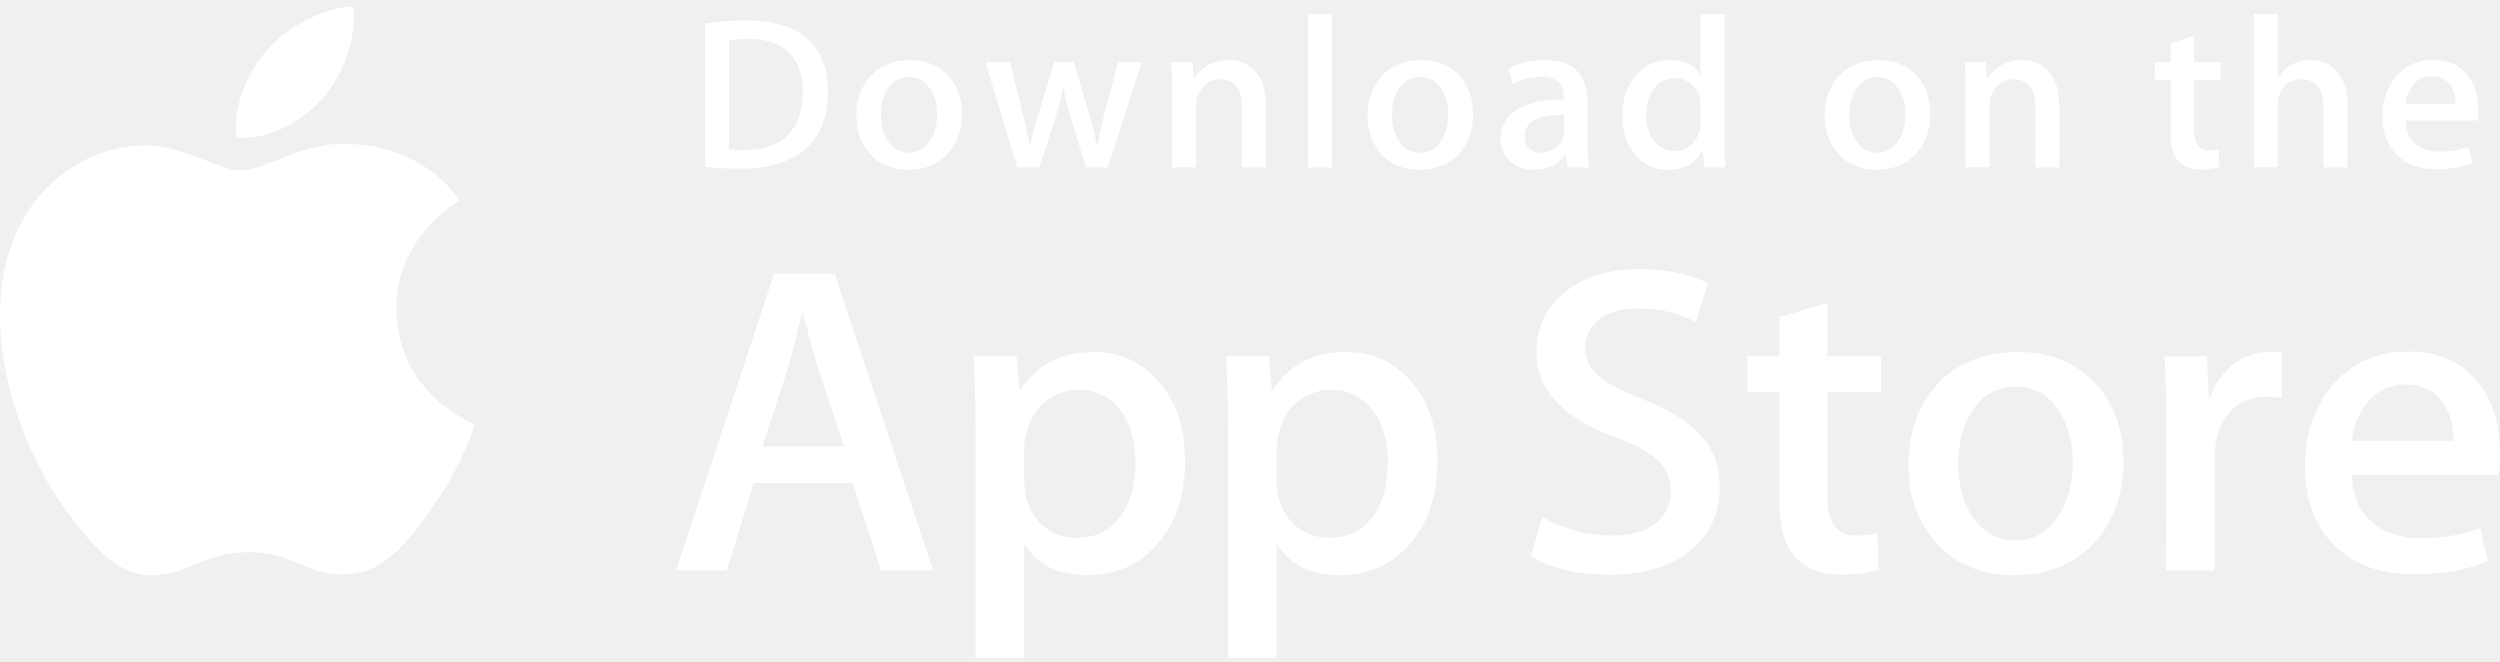
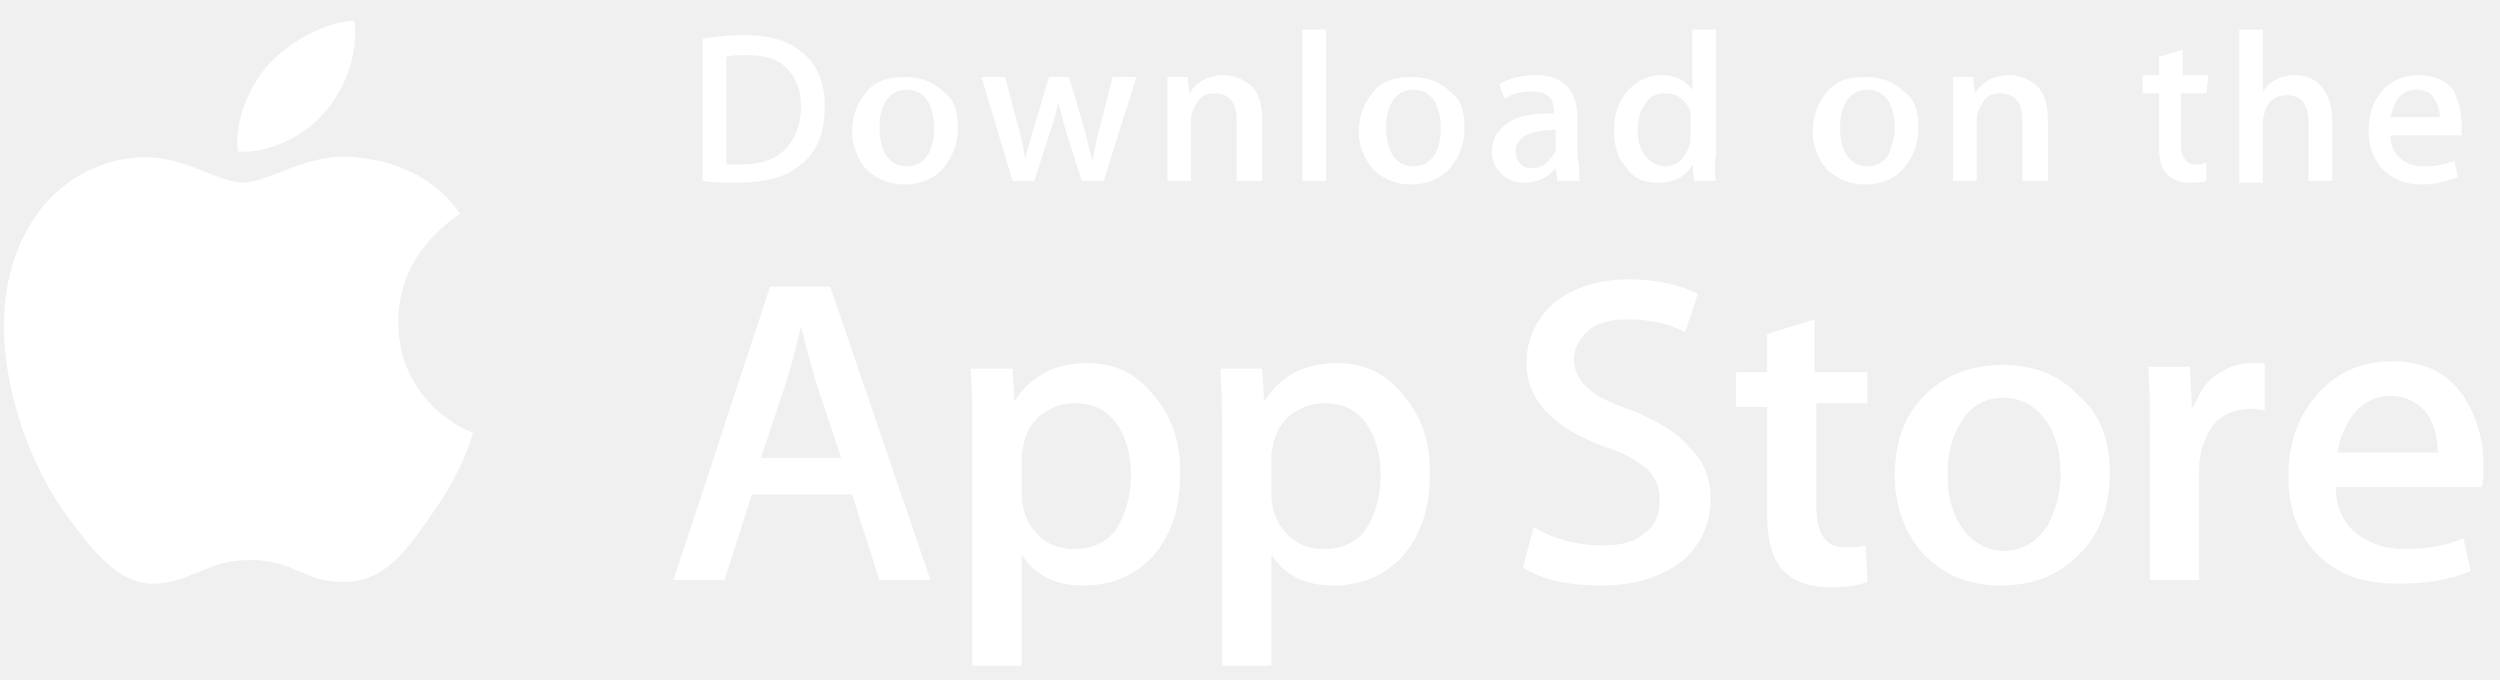
- <svg xmlns="http://www.w3.org/2000/svg" width="136" height="36" viewBox="0 0 136 36" fill="none">
-   <path d="M21.569 16.809C21.533 12.899 24.853 10.997 25.005 10.909C23.125 8.236 20.211 7.871 19.187 7.842C16.739 7.591 14.366 9.27 13.119 9.27C11.847 9.27 9.928 7.866 7.858 7.907C5.196 7.947 2.705 9.45 1.339 11.784C-1.48 16.543 0.622 23.537 3.323 27.383C4.675 29.267 6.253 31.371 8.32 31.297C10.342 31.216 11.097 30.04 13.537 30.04C15.954 30.04 16.663 31.297 18.771 31.25C20.941 31.216 22.307 29.357 23.611 27.456C25.172 25.297 25.8 23.17 25.825 23.061C25.773 23.044 21.61 21.495 21.569 16.809Z" fill="white" />
-   <path d="M17.588 5.311C18.675 3.985 19.419 2.182 19.213 0.351C17.639 0.419 15.671 1.413 14.537 2.709C13.534 3.852 12.639 5.725 12.87 7.486C14.638 7.615 16.453 6.617 17.588 5.311Z" fill="white" />
-   <path d="M50.76 31.026H47.934L46.386 26.284H41.007L39.532 31.026H36.781L42.111 14.883H45.404L50.76 31.026ZM45.92 24.295L44.52 20.079C44.372 19.649 44.095 18.635 43.685 17.038H43.636C43.472 17.725 43.21 18.739 42.849 20.079L41.474 24.295H45.92Z" fill="white" />
-   <path d="M64.467 25.063C64.467 27.043 63.918 28.607 62.821 29.756C61.838 30.779 60.617 31.29 59.16 31.29C57.588 31.29 56.458 30.739 55.77 29.637H55.72V35.769H53.068V23.218C53.068 21.973 53.034 20.696 52.969 19.386H55.302L55.45 21.231H55.5C56.385 19.84 57.727 19.146 59.529 19.146C60.937 19.146 62.113 19.689 63.053 20.774C63.997 21.861 64.467 23.29 64.467 25.063ZM61.764 25.157C61.764 24.024 61.503 23.09 60.978 22.355C60.405 21.588 59.635 21.205 58.669 21.205C58.015 21.205 57.42 21.419 56.889 21.84C56.356 22.264 56.008 22.819 55.845 23.505C55.763 23.825 55.721 24.087 55.721 24.294V26.235C55.721 27.081 55.988 27.796 56.52 28.379C57.053 28.963 57.745 29.254 58.596 29.254C59.595 29.254 60.372 28.878 60.928 28.128C61.486 27.377 61.764 26.387 61.764 25.157Z" fill="white" />
-   <path d="M78.199 25.063C78.199 27.043 77.65 28.607 76.552 29.756C75.57 30.779 74.35 31.29 72.893 31.29C71.32 31.29 70.19 30.739 69.503 29.637H69.454V35.769H66.801V23.218C66.801 21.973 66.767 20.696 66.703 19.386H69.036L69.184 21.231H69.233C70.117 19.84 71.459 19.146 73.262 19.146C74.669 19.146 75.845 19.689 76.788 20.774C77.728 21.861 78.199 23.29 78.199 25.063ZM75.497 25.157C75.497 24.024 75.234 23.09 74.709 22.355C74.135 21.588 73.368 21.205 72.401 21.205C71.745 21.205 71.152 21.419 70.619 21.84C70.087 22.264 69.74 22.819 69.577 23.505C69.496 23.825 69.454 24.087 69.454 24.294V26.235C69.454 27.081 69.72 27.796 70.25 28.379C70.782 28.962 71.474 29.254 72.328 29.254C73.327 29.254 74.104 28.878 74.661 28.128C75.218 27.377 75.497 26.387 75.497 25.157Z" fill="white" />
-   <path d="M93.552 26.499C93.552 27.872 93.063 28.989 92.082 29.852C91.003 30.795 89.501 31.265 87.572 31.265C85.79 31.265 84.362 30.93 83.28 30.26L83.895 28.104C85.059 28.791 86.337 29.135 87.73 29.135C88.729 29.135 89.506 28.914 90.065 28.475C90.621 28.036 90.898 27.447 90.898 26.711C90.898 26.056 90.669 25.504 90.21 25.057C89.754 24.609 88.991 24.193 87.926 23.808C85.027 22.754 83.579 21.21 83.579 19.179C83.579 17.852 84.087 16.764 85.103 15.917C86.116 15.069 87.467 14.646 89.157 14.646C90.663 14.646 91.915 14.902 92.914 15.413L92.251 17.521C91.318 17.026 90.263 16.779 89.082 16.779C88.149 16.779 87.42 17.003 86.897 17.449C86.456 17.849 86.234 18.335 86.234 18.911C86.234 19.549 86.487 20.077 86.994 20.492C87.436 20.875 88.238 21.29 89.403 21.738C90.828 22.297 91.874 22.951 92.547 23.701C93.218 24.448 93.552 25.383 93.552 26.499Z" fill="white" />
-   <path d="M102.323 21.326H99.399V26.978C99.399 28.416 99.914 29.134 100.947 29.134C101.421 29.134 101.814 29.094 102.125 29.014L102.198 30.978C101.676 31.168 100.988 31.264 100.135 31.264C99.088 31.264 98.269 30.952 97.678 30.33C97.09 29.706 96.793 28.661 96.793 27.192V21.324H95.052V19.383H96.793V17.252L99.399 16.485V19.383H102.323V21.326Z" fill="white" />
-   <path d="M115.515 25.11C115.515 26.899 114.99 28.368 113.942 29.517C112.843 30.7 111.385 31.29 109.567 31.29C107.816 31.29 106.421 30.723 105.381 29.59C104.341 28.457 103.821 27.027 103.821 25.303C103.821 23.499 104.356 22.021 105.429 20.873C106.501 19.723 107.946 19.148 109.764 19.148C111.516 19.148 112.926 19.714 113.989 20.849C115.007 21.949 115.515 23.369 115.515 25.11ZM112.763 25.194C112.763 24.12 112.527 23.199 112.051 22.432C111.495 21.502 110.7 21.039 109.67 21.039C108.603 21.039 107.793 21.504 107.237 22.432C106.761 23.201 106.525 24.136 106.525 25.242C106.525 26.316 106.761 27.237 107.237 28.003C107.811 28.933 108.612 29.396 109.646 29.396C110.659 29.396 111.454 28.923 112.027 27.979C112.516 27.197 112.763 26.266 112.763 25.194Z" fill="white" />
-   <path d="M124.137 21.66C123.874 21.613 123.594 21.588 123.301 21.588C122.368 21.588 121.646 21.932 121.138 22.62C120.697 23.226 120.475 23.993 120.475 24.918V31.026H117.824L117.849 23.052C117.849 21.71 117.815 20.488 117.749 19.387H120.06L120.157 21.614H120.23C120.51 20.849 120.952 20.232 121.556 19.77C122.147 19.354 122.786 19.146 123.474 19.146C123.719 19.146 123.94 19.163 124.137 19.194V21.66Z" fill="white" />
-   <path d="M136 24.655C136 25.119 135.969 25.509 135.903 25.828H127.945C127.977 26.978 128.361 27.858 129.1 28.464C129.771 29.006 130.638 29.278 131.703 29.278C132.881 29.278 133.956 29.095 134.923 28.727L135.338 30.523C134.209 31.003 132.875 31.242 131.336 31.242C129.484 31.242 128.031 30.711 126.974 29.649C125.919 28.588 125.39 27.163 125.39 25.375C125.39 23.619 125.881 22.157 126.865 20.992C127.896 19.747 129.288 19.125 131.04 19.125C132.76 19.125 134.063 19.747 134.948 20.992C135.648 21.98 136 23.203 136 24.655ZM133.471 23.984C133.488 23.218 133.315 22.555 132.956 21.996C132.497 21.277 131.791 20.918 130.842 20.918C129.975 20.918 129.269 21.268 128.73 21.972C128.289 22.531 128.026 23.202 127.945 23.983H133.471V23.984Z" fill="white" />
-   <path d="M45.043 4.951C45.043 6.379 44.603 7.454 43.726 8.176C42.914 8.842 41.759 9.175 40.264 9.175C39.522 9.175 38.888 9.144 38.356 9.081V1.279C39.05 1.17 39.796 1.115 40.602 1.115C42.027 1.115 43.1 1.417 43.825 2.021C44.636 2.704 45.043 3.68 45.043 4.951ZM43.668 4.987C43.668 4.061 43.417 3.351 42.914 2.856C42.411 2.363 41.677 2.115 40.711 2.115C40.3 2.115 39.95 2.142 39.66 2.198V8.129C39.821 8.153 40.114 8.164 40.541 8.164C41.539 8.164 42.309 7.893 42.852 7.352C43.394 6.811 43.668 6.023 43.668 4.987Z" fill="white" />
-   <path d="M52.332 6.199C52.332 7.078 52.075 7.799 51.56 8.364C51.02 8.945 50.304 9.235 49.411 9.235C48.55 9.235 47.864 8.957 47.353 8.399C46.843 7.842 46.588 7.14 46.588 6.293C46.588 5.408 46.85 4.681 47.378 4.117C47.906 3.553 48.615 3.27 49.508 3.27C50.369 3.27 51.061 3.548 51.585 4.105C52.082 4.646 52.332 5.345 52.332 6.199ZM50.98 6.24C50.98 5.712 50.863 5.26 50.63 4.882C50.357 4.426 49.967 4.198 49.461 4.198C48.937 4.198 48.539 4.426 48.265 4.882C48.031 5.26 47.916 5.719 47.916 6.263C47.916 6.791 48.032 7.243 48.265 7.62C48.548 8.076 48.941 8.304 49.448 8.304C49.946 8.304 50.337 8.073 50.618 7.608C50.859 7.224 50.98 6.767 50.98 6.24Z" fill="white" />
-   <path d="M62.107 3.387L60.272 9.105H59.077L58.317 6.622C58.124 6.002 57.967 5.386 57.845 4.774H57.822C57.709 5.403 57.552 6.018 57.35 6.622L56.543 9.105H55.335L53.609 3.387H54.949L55.612 6.105C55.773 6.748 55.904 7.361 56.01 7.941H56.034C56.131 7.463 56.291 6.854 56.518 6.117L57.35 3.388H58.413L59.21 6.059C59.403 6.71 59.56 7.338 59.681 7.942H59.717C59.805 7.353 59.938 6.726 60.115 6.059L60.827 3.388H62.107V3.387Z" fill="white" />
-   <path d="M68.866 9.105H67.562V5.83C67.562 4.82 67.169 4.316 66.38 4.316C65.994 4.316 65.681 4.454 65.439 4.732C65.199 5.01 65.077 5.337 65.077 5.712V9.104H63.773V5.021C63.773 4.518 63.757 3.974 63.725 3.384H64.871L64.932 4.278H64.968C65.12 4 65.347 3.771 65.644 3.588C65.997 3.374 66.393 3.267 66.826 3.267C67.373 3.267 67.829 3.439 68.191 3.784C68.641 4.208 68.866 4.84 68.866 5.679V9.105Z" fill="white" />
-   <path d="M72.462 9.105H71.159V0.763H72.462V9.105Z" fill="white" />
-   <path d="M80.139 6.199C80.139 7.078 79.881 7.799 79.366 8.364C78.826 8.945 78.109 9.235 77.217 9.235C76.355 9.235 75.67 8.957 75.159 8.399C74.649 7.842 74.394 7.14 74.394 6.293C74.394 5.408 74.657 4.681 75.184 4.117C75.712 3.553 76.421 3.27 77.313 3.27C78.175 3.27 78.866 3.548 79.391 4.105C79.889 4.646 80.139 5.345 80.139 6.199ZM78.785 6.24C78.785 5.712 78.668 5.26 78.436 4.882C78.163 4.426 77.772 4.198 77.267 4.198C76.742 4.198 76.344 4.426 76.072 4.882C75.838 5.26 75.722 5.719 75.722 6.263C75.722 6.791 75.839 7.243 76.072 7.62C76.354 8.076 76.747 8.304 77.255 8.304C77.752 8.304 78.142 8.073 78.423 7.608C78.666 7.224 78.785 6.767 78.785 6.24Z" fill="white" />
-   <path d="M86.449 9.105H85.278L85.181 8.446H85.145C84.745 8.972 84.174 9.235 83.432 9.235C82.879 9.235 82.431 9.061 82.093 8.717C81.787 8.404 81.634 8.015 81.634 7.552C81.634 6.854 81.933 6.321 82.534 5.952C83.133 5.583 83.977 5.403 85.063 5.411V5.304C85.063 4.551 84.658 4.175 83.845 4.175C83.267 4.175 82.757 4.317 82.316 4.598L82.051 3.764C82.596 3.435 83.269 3.27 84.063 3.27C85.596 3.27 86.365 4.059 86.365 5.636V7.742C86.365 8.313 86.393 8.768 86.449 9.105ZM85.096 7.14V6.258C83.657 6.234 82.938 6.618 82.938 7.41C82.938 7.709 83.02 7.932 83.188 8.081C83.356 8.23 83.57 8.304 83.825 8.304C84.112 8.304 84.379 8.216 84.623 8.04C84.868 7.863 85.019 7.638 85.075 7.363C85.088 7.301 85.096 7.226 85.096 7.14Z" fill="white" />
-   <path d="M93.858 9.105H92.701L92.64 8.187H92.604C92.235 8.886 91.605 9.235 90.721 9.235C90.014 9.235 89.425 8.964 88.959 8.423C88.492 7.882 88.26 7.18 88.26 6.317C88.26 5.392 88.512 4.642 89.02 4.07C89.511 3.536 90.113 3.269 90.83 3.269C91.618 3.269 92.169 3.527 92.482 4.045H92.507V0.763H93.812V7.564C93.812 8.121 93.827 8.634 93.858 9.105ZM92.507 6.693V5.74C92.507 5.575 92.495 5.442 92.471 5.34C92.398 5.034 92.24 4.777 92 4.569C91.757 4.362 91.465 4.258 91.127 4.258C90.641 4.258 90.26 4.446 89.98 4.823C89.703 5.2 89.562 5.682 89.562 6.27C89.562 6.835 89.695 7.294 89.963 7.647C90.245 8.023 90.626 8.211 91.103 8.211C91.531 8.211 91.873 8.055 92.133 7.74C92.384 7.45 92.507 7.101 92.507 6.693Z" fill="white" />
-   <path d="M105.01 6.199C105.01 7.078 104.753 7.799 104.237 8.364C103.697 8.945 102.983 9.235 102.089 9.235C101.229 9.235 100.543 8.957 100.031 8.399C99.521 7.842 99.266 7.14 99.266 6.293C99.266 5.408 99.528 4.681 100.056 4.117C100.583 3.553 101.292 3.27 102.187 3.27C103.047 3.27 103.74 3.548 104.262 4.105C104.76 4.646 105.01 5.345 105.01 6.199ZM103.659 6.24C103.659 5.712 103.542 5.26 103.309 4.882C103.034 4.426 102.646 4.198 102.139 4.198C101.616 4.198 101.218 4.426 100.943 4.882C100.709 5.26 100.593 5.719 100.593 6.263C100.593 6.791 100.71 7.243 100.943 7.62C101.225 8.076 101.618 8.304 102.126 8.304C102.624 8.304 103.016 8.073 103.297 7.608C103.537 7.224 103.659 6.767 103.659 6.24Z" fill="white" />
-   <path d="M112.021 9.105H110.718V5.83C110.718 4.82 110.325 4.316 109.535 4.316C109.148 4.316 108.836 4.454 108.595 4.732C108.353 5.01 108.233 5.337 108.233 5.712V9.104H106.927V5.021C106.927 4.518 106.912 3.974 106.881 3.384H108.026L108.087 4.278H108.123C108.276 4 108.503 3.771 108.799 3.588C109.153 3.374 109.548 3.267 109.982 3.267C110.528 3.267 110.983 3.439 111.345 3.784C111.797 4.208 112.021 4.84 112.021 5.679V9.105Z" fill="white" />
-   <path d="M120.796 4.339H119.361V7.117C119.361 7.823 119.616 8.176 120.121 8.176C120.355 8.176 120.549 8.156 120.702 8.116L120.735 9.081C120.478 9.175 120.139 9.223 119.723 9.223C119.208 9.223 118.807 9.07 118.517 8.764C118.226 8.459 118.082 7.944 118.082 7.222V4.339H117.224V3.387H118.082V2.338L119.359 1.962V3.385H120.795V4.339H120.796Z" fill="white" />
-   <path d="M127.699 9.105H126.394V5.854C126.394 4.829 126.001 4.316 125.213 4.316C124.609 4.316 124.195 4.613 123.969 5.207C123.93 5.332 123.908 5.485 123.908 5.665V9.104H122.605V0.763H123.908V4.209H123.933C124.344 3.582 124.932 3.269 125.695 3.269C126.235 3.269 126.681 3.441 127.036 3.787C127.478 4.218 127.699 4.858 127.699 5.705V9.105Z" fill="white" />
-   <path d="M134.82 5.975C134.82 6.203 134.802 6.395 134.771 6.552H130.861C130.878 7.117 131.065 7.547 131.427 7.846C131.758 8.113 132.184 8.246 132.707 8.246C133.285 8.246 133.813 8.156 134.288 7.976L134.492 8.859C133.936 9.094 133.282 9.212 132.524 9.212C131.616 9.212 130.9 8.951 130.383 8.429C129.863 7.908 129.605 7.208 129.605 6.33C129.605 5.467 129.845 4.749 130.329 4.176C130.834 3.565 131.518 3.259 132.38 3.259C133.223 3.259 133.864 3.565 134.297 4.176C134.647 4.662 134.82 5.262 134.82 5.975ZM133.575 5.647C133.585 5.269 133.499 4.944 133.323 4.67C133.096 4.317 132.752 4.14 132.285 4.14C131.86 4.14 131.513 4.312 131.248 4.658C131.031 4.933 130.903 5.262 130.861 5.647H133.575Z" fill="white" />
+ <svg xmlns="http://www.w3.org/2000/svg" width="125" height="34" viewBox="0 0 125 34" fill="none">
+   <g clip-path="url(#clip0_20005128_12669)">
+     <g clip-path="url(#clip1_20005128_12669)">
+       <g clip-path="url(#clip2_20005128_12669)">
+         <path d="M19.912 16.061C19.912 12.507 22.919 10.775 23.01 10.684C21.279 8.223 18.636 7.95 17.724 7.859C15.537 7.585 13.35 9.135 12.165 9.135C10.98 9.135 9.248 7.859 7.334 7.859C4.874 7.859 2.595 9.226 1.41 11.413C-1.142 15.788 0.772 22.168 3.233 25.631C4.509 27.363 5.876 29.276 7.79 29.185C9.613 29.094 10.342 28 12.529 28C14.717 28 15.355 29.185 17.268 29.094C19.274 29.094 20.458 27.363 21.643 25.631C23.101 23.626 23.648 21.712 23.648 21.621C23.739 21.712 19.912 20.345 19.912 16.061Z" fill="white" />
+         <path d="M16.266 5.58C17.269 4.396 17.907 2.755 17.724 1.023C16.266 1.115 14.534 2.026 13.441 3.211C12.529 4.213 11.709 5.945 11.891 7.585C13.532 7.677 15.264 6.765 16.266 5.58Z" fill="white" />
+         <path d="M46.524 29.003H43.972L42.605 24.72H37.593L36.225 29.003H33.674L38.504 14.33H41.511L46.524 29.003ZM42.058 22.897L40.782 19.069C40.691 18.704 40.418 17.793 40.053 16.335C39.871 16.973 39.689 17.884 39.324 19.069L38.048 22.897H42.058Z" fill="white" />
+         <path d="M59.01 23.626C59.01 25.449 58.554 26.816 57.552 27.909C56.641 28.821 55.547 29.276 54.18 29.276C52.722 29.276 51.719 28.73 51.081 27.727V33.287H48.62V21.894C48.62 20.801 48.62 19.616 48.529 18.431H50.625L50.717 20.071C51.537 18.796 52.722 18.157 54.362 18.157C55.638 18.157 56.732 18.613 57.552 19.616C58.554 20.709 59.01 21.985 59.01 23.626ZM56.549 23.717C56.549 22.715 56.276 21.803 55.82 21.165C55.273 20.436 54.636 20.163 53.724 20.163C53.086 20.163 52.63 20.345 52.084 20.709C51.628 21.074 51.263 21.621 51.172 22.259C51.081 22.532 51.081 22.806 51.081 22.988V24.72C51.081 25.449 51.355 26.178 51.81 26.633C52.266 27.18 52.904 27.454 53.724 27.454C54.636 27.454 55.365 27.089 55.82 26.451C56.276 25.722 56.549 24.811 56.549 23.717Z" fill="white" />
+         <path d="M71.496 23.626C71.496 25.449 71.04 26.816 70.038 27.909C69.127 28.821 68.033 29.276 66.666 29.276C65.208 29.276 64.205 28.73 63.567 27.727V33.287H61.106V21.894C61.106 20.801 61.106 19.616 61.015 18.431H63.111L63.203 20.071C64.023 18.796 65.208 18.157 66.848 18.157C68.124 18.157 69.218 18.613 70.038 19.616C71.04 20.709 71.496 21.985 71.496 23.626ZM69.035 23.717C69.035 22.715 68.762 21.803 68.306 21.165C67.76 20.436 67.121 20.163 66.21 20.163C65.572 20.163 65.116 20.345 64.57 20.709C64.114 21.074 63.749 21.621 63.658 22.259C63.567 22.532 63.567 22.806 63.567 22.988V24.72C63.567 25.449 63.84 26.178 64.296 26.633C64.752 27.18 65.39 27.454 66.21 27.454C67.121 27.454 67.851 27.089 68.306 26.451C68.762 25.722 69.035 24.811 69.035 23.717Z" fill="white" />
+         <path d="M85.532 24.902C85.532 26.178 85.076 27.18 84.165 28C83.162 28.821 81.795 29.276 80.063 29.276C78.423 29.276 77.147 29.003 76.144 28.365L76.691 26.36C77.785 26.998 78.878 27.271 80.154 27.271C81.066 27.271 81.795 27.089 82.251 26.634C82.797 26.269 82.98 25.722 82.98 24.993C82.98 24.355 82.797 23.899 82.342 23.444C81.886 23.079 81.248 22.623 80.246 22.35C77.603 21.347 76.327 19.98 76.327 18.157C76.327 16.973 76.782 15.97 77.694 15.15C78.605 14.421 79.881 13.965 81.43 13.965C82.797 13.965 83.982 14.239 84.894 14.694L84.256 16.608C83.435 16.152 82.433 15.97 81.339 15.97C80.519 15.97 79.79 16.152 79.334 16.608C78.97 16.973 78.696 17.428 78.696 17.975C78.696 18.522 78.97 19.069 79.425 19.433C79.79 19.798 80.519 20.163 81.613 20.527C82.889 21.074 83.891 21.621 84.438 22.35C85.167 22.988 85.532 23.899 85.532 24.902Z" fill="white" />
+         <path d="M93.461 20.163H90.818V25.358C90.818 26.633 91.273 27.363 92.185 27.363C92.64 27.363 93.005 27.363 93.278 27.271L93.37 29.094C92.914 29.276 92.276 29.368 91.456 29.368C90.544 29.368 89.724 29.094 89.177 28.547C88.63 28 88.357 26.998 88.357 25.722V20.345H86.808V18.613H88.357V16.699L90.727 15.97V18.613H93.37V20.163H93.461Z" fill="white" />
+         <path d="M105.491 23.626C105.491 25.266 105.035 26.633 104.033 27.636C103.03 28.73 101.663 29.276 100.023 29.276C98.382 29.276 97.197 28.73 96.195 27.727C95.284 26.725 94.737 25.358 94.737 23.808C94.737 22.168 95.192 20.8 96.195 19.798C97.197 18.796 98.473 18.249 100.114 18.249C101.754 18.249 103.03 18.796 103.942 19.798C105.035 20.709 105.491 22.076 105.491 23.626ZM103.03 23.717C103.03 22.715 102.848 21.894 102.392 21.165C101.845 20.345 101.116 19.889 100.205 19.889C99.202 19.889 98.473 20.345 98.018 21.165C97.562 21.894 97.38 22.715 97.38 23.717C97.38 24.72 97.562 25.54 98.018 26.269C98.564 27.089 99.294 27.545 100.205 27.545C101.116 27.545 101.845 27.089 102.392 26.269C102.757 25.54 103.03 24.72 103.03 23.717Z" fill="white" />
+         <path d="M113.329 20.527C113.056 20.527 112.873 20.436 112.6 20.436C111.78 20.436 111.05 20.709 110.595 21.347C110.23 21.894 109.957 22.623 109.957 23.444V29.003H107.496V21.712C107.496 20.527 107.496 19.342 107.405 18.34H109.501L109.592 20.345H109.683C109.957 19.616 110.321 19.069 110.868 18.704C111.415 18.34 111.962 18.157 112.6 18.157C112.782 18.157 113.056 18.157 113.238 18.157V20.527H113.329Z" fill="white" />
+         <path d="M124.174 23.261C124.174 23.717 124.174 24.081 124.083 24.355H116.792C116.792 25.358 117.157 26.178 117.886 26.725C118.524 27.18 119.253 27.454 120.255 27.454C121.349 27.454 122.352 27.271 123.172 26.907L123.536 28.547C122.534 29.003 121.258 29.185 119.891 29.185C118.159 29.185 116.883 28.73 115.881 27.727C114.878 26.725 114.423 25.449 114.423 23.808C114.423 22.168 114.878 20.892 115.79 19.798C116.701 18.704 117.977 18.066 119.618 18.066C121.167 18.066 122.352 18.613 123.172 19.798C123.81 20.8 124.174 21.894 124.174 23.261ZM121.896 22.623C121.896 21.894 121.714 21.347 121.44 20.8C120.985 20.163 120.347 19.798 119.526 19.798C118.706 19.798 118.068 20.163 117.612 20.8C117.248 21.347 116.974 21.894 116.883 22.623H121.896Z" fill="white" />
+         <path d="M41.238 5.307C41.238 6.583 40.873 7.585 40.053 8.223C39.324 8.861 38.23 9.135 36.863 9.135C36.225 9.135 35.587 9.135 35.132 9.044V1.935C35.77 1.844 36.408 1.753 37.137 1.753C38.413 1.753 39.415 2.026 40.053 2.573C40.873 3.211 41.238 4.122 41.238 5.307ZM40.053 5.307C40.053 4.487 39.78 3.849 39.324 3.393C38.868 2.937 38.23 2.755 37.319 2.755C36.955 2.755 36.59 2.755 36.317 2.846V8.223C36.499 8.223 36.772 8.223 37.137 8.223C38.048 8.223 38.777 7.95 39.233 7.494C39.78 6.947 40.053 6.218 40.053 5.307Z" fill="white" />
+         <path d="M47.891 6.401C47.891 7.221 47.618 7.859 47.162 8.406C46.706 8.953 45.977 9.226 45.248 9.226C44.428 9.226 43.881 8.953 43.334 8.497C42.879 7.95 42.605 7.312 42.605 6.583C42.605 5.763 42.879 5.125 43.334 4.578C43.79 4.031 44.428 3.849 45.248 3.849C46.068 3.849 46.706 4.122 47.162 4.578C47.709 4.942 47.891 5.58 47.891 6.401ZM46.706 6.401C46.706 5.945 46.615 5.489 46.433 5.125C46.16 4.669 45.795 4.487 45.339 4.487C44.884 4.487 44.519 4.669 44.246 5.125C44.063 5.489 43.972 5.854 43.972 6.401C43.972 6.856 44.063 7.312 44.246 7.677C44.519 8.132 44.884 8.315 45.339 8.315C45.795 8.315 46.16 8.132 46.433 7.677C46.615 7.312 46.706 6.947 46.706 6.401Z" fill="white" />
+         <path d="M56.823 3.849L55.182 9.044H54.089L53.36 6.765C53.177 6.218 53.086 5.671 52.904 5.125C52.813 5.671 52.63 6.218 52.448 6.765L51.719 9.044H50.625L49.076 3.849H50.261L50.899 6.309C51.081 6.856 51.172 7.494 51.263 7.95C51.355 7.494 51.537 6.947 51.719 6.309L52.448 3.849H53.451L54.18 6.309C54.362 6.947 54.453 7.494 54.636 8.041C54.727 7.494 54.818 6.947 55 6.309L55.638 3.849H56.823Z" fill="white" />
+         <path d="M63.02 9.044H61.836V6.036C61.836 5.125 61.471 4.669 60.742 4.669C60.377 4.669 60.104 4.76 59.922 5.034C59.739 5.307 59.557 5.58 59.557 5.945V9.044H58.372V5.307C58.372 4.851 58.372 4.396 58.372 3.849H59.375L59.466 4.669C59.648 4.396 59.83 4.213 60.104 4.031C60.468 3.849 60.742 3.758 61.197 3.758C61.653 3.758 62.109 3.94 62.473 4.213C62.929 4.578 63.111 5.216 63.111 5.945V9.044H63.02Z" fill="white" />
+         <path d="M66.301 9.044H65.117V1.479H66.301V9.044Z" fill="white" />
+         <path d="M73.228 6.401C73.228 7.221 72.954 7.859 72.499 8.406C72.043 8.953 71.314 9.226 70.585 9.226C69.764 9.226 69.218 8.953 68.671 8.497C68.215 7.95 67.942 7.312 67.942 6.583C67.942 5.763 68.215 5.125 68.671 4.578C69.127 4.031 69.764 3.849 70.585 3.849C71.405 3.849 72.043 4.122 72.499 4.578C73.046 4.942 73.228 5.58 73.228 6.401ZM72.043 6.401C72.043 5.945 71.952 5.489 71.77 5.125C71.496 4.669 71.132 4.487 70.676 4.487C70.22 4.487 69.856 4.669 69.582 5.125C69.4 5.489 69.309 5.854 69.309 6.401C69.309 6.856 69.4 7.312 69.582 7.677C69.856 8.132 70.22 8.315 70.676 8.315C71.132 8.315 71.496 8.132 71.77 7.677C71.952 7.312 72.043 6.947 72.043 6.401Z" fill="white" />
+         <path d="M78.97 9.044H77.876L77.785 8.406C77.42 8.861 76.873 9.135 76.235 9.135C75.689 9.135 75.324 8.952 75.051 8.679C74.777 8.406 74.595 8.041 74.595 7.585C74.595 6.947 74.868 6.492 75.415 6.127C75.962 5.763 76.691 5.671 77.694 5.671V5.58C77.694 4.851 77.329 4.578 76.6 4.578C76.053 4.578 75.597 4.669 75.233 4.942L74.96 4.213C75.415 3.94 76.053 3.758 76.782 3.758C78.149 3.758 78.878 4.487 78.878 5.945V7.859C78.97 8.315 78.97 8.77 78.97 9.044ZM77.785 7.221V6.492C76.509 6.492 75.78 6.856 75.78 7.585C75.78 7.859 75.871 8.041 76.053 8.223C76.235 8.406 76.418 8.406 76.6 8.406C76.873 8.406 77.147 8.315 77.329 8.132C77.511 7.95 77.694 7.768 77.785 7.494C77.785 7.403 77.785 7.312 77.785 7.221Z" fill="white" />
+         <path d="M85.805 9.044H84.711L84.62 8.223C84.256 8.861 83.709 9.135 82.889 9.135C82.251 9.135 81.704 8.953 81.339 8.406C80.883 7.95 80.701 7.312 80.701 6.492C80.701 5.672 80.975 4.942 81.43 4.487C81.886 4.031 82.433 3.758 83.071 3.758C83.8 3.758 84.256 4.031 84.62 4.487V1.479H85.805V7.677C85.714 8.132 85.714 8.588 85.805 9.044ZM84.529 6.856V5.945C84.529 5.763 84.529 5.672 84.529 5.58C84.438 5.307 84.256 5.125 84.073 4.942C83.891 4.76 83.618 4.669 83.253 4.669C82.797 4.669 82.433 4.851 82.251 5.216C81.977 5.58 81.886 6.036 81.886 6.492C81.886 7.039 81.977 7.403 82.251 7.768C82.524 8.132 82.889 8.315 83.253 8.315C83.618 8.315 83.982 8.132 84.165 7.859C84.438 7.494 84.529 7.221 84.529 6.856Z" fill="white" />
+         <path d="M95.921 6.401C95.921 7.221 95.648 7.859 95.192 8.406C94.737 8.953 94.007 9.226 93.278 9.226C92.458 9.226 91.911 8.953 91.365 8.497C90.909 7.95 90.635 7.312 90.635 6.583C90.635 5.763 90.909 5.125 91.365 4.578C91.82 4.031 92.458 3.849 93.278 3.849C94.099 3.849 94.737 4.122 95.192 4.578C95.739 4.942 95.921 5.58 95.921 6.401ZM94.737 6.401C94.737 5.945 94.645 5.489 94.463 5.125C94.19 4.669 93.825 4.487 93.37 4.487C92.914 4.487 92.549 4.669 92.276 5.125C92.094 5.489 92.002 5.854 92.002 6.401C92.002 6.856 92.094 7.312 92.276 7.677C92.549 8.132 92.914 8.315 93.37 8.315C93.825 8.315 94.19 8.132 94.463 7.677C94.554 7.312 94.737 6.947 94.737 6.401Z" fill="white" />
+         <path d="M102.301 9.044H101.116V6.036C101.116 5.125 100.752 4.669 100.023 4.669C99.658 4.669 99.385 4.76 99.202 5.034C99.02 5.307 98.838 5.58 98.838 5.945V9.044H97.653V5.307C97.653 4.851 97.653 4.396 97.653 3.849H98.656L98.747 4.669C98.929 4.396 99.111 4.213 99.385 4.031C99.749 3.849 100.023 3.758 100.478 3.758C100.934 3.758 101.39 3.94 101.754 4.213C102.21 4.578 102.392 5.216 102.392 5.945V9.044H102.301Z" fill="white" />
+         <path d="M110.321 4.669H109.045V7.221C109.045 7.859 109.319 8.223 109.775 8.223C109.957 8.223 110.139 8.223 110.321 8.132V9.044C110.048 9.135 109.775 9.135 109.41 9.135C108.954 9.135 108.59 8.952 108.316 8.679C108.043 8.406 107.952 7.95 107.952 7.312V4.669H107.132V3.758H107.952V2.846L109.137 2.482V3.758H110.413L110.321 4.669Z" fill="white" />
+         <path d="M116.61 9.044H115.425V6.127C115.425 5.216 115.061 4.76 114.331 4.76C113.785 4.76 113.42 5.034 113.238 5.58C113.238 5.672 113.147 5.854 113.147 6.036V9.135H111.962V1.479H113.147V4.578C113.511 4.031 114.058 3.758 114.787 3.758C115.243 3.758 115.699 3.94 115.972 4.213C116.337 4.578 116.61 5.216 116.61 5.945V9.044Z" fill="white" />
+         <path d="M123.081 6.218C123.081 6.401 123.081 6.583 123.081 6.765H119.526C119.526 7.312 119.709 7.677 120.073 7.95C120.347 8.223 120.802 8.315 121.258 8.315C121.805 8.315 122.261 8.223 122.716 8.041L122.899 8.861C122.352 9.044 121.805 9.226 121.076 9.226C120.256 9.226 119.618 8.952 119.162 8.497C118.706 8.041 118.433 7.403 118.433 6.583C118.433 5.763 118.615 5.125 119.071 4.578C119.526 4.031 120.164 3.758 120.985 3.758C121.714 3.758 122.352 4.031 122.716 4.578C122.899 5.034 123.081 5.58 123.081 6.218ZM121.987 5.854C121.987 5.489 121.896 5.216 121.714 4.942C121.531 4.578 121.167 4.487 120.802 4.487C120.438 4.487 120.073 4.669 119.891 4.942C119.709 5.216 119.618 5.489 119.526 5.854H121.987Z" fill="white" />
+       </g>
+     </g>
+   </g>
+   <defs>
+     <clipPath id="clip0_20005128_12669">
+       <rect width="124" height="32.81" fill="white" transform="translate(0.200012 0.75)" />
+     </clipPath>
+     <clipPath id="clip1_20005128_12669">
+       <rect width="124" height="32.81" fill="white" transform="translate(0.200012 0.75)" />
+     </clipPath>
+     <clipPath id="clip2_20005128_12669">
+       <rect width="123.949" height="32.81" fill="white" transform="translate(0.225586 0.75)" />
+     </clipPath>
+   </defs>
</svg>
